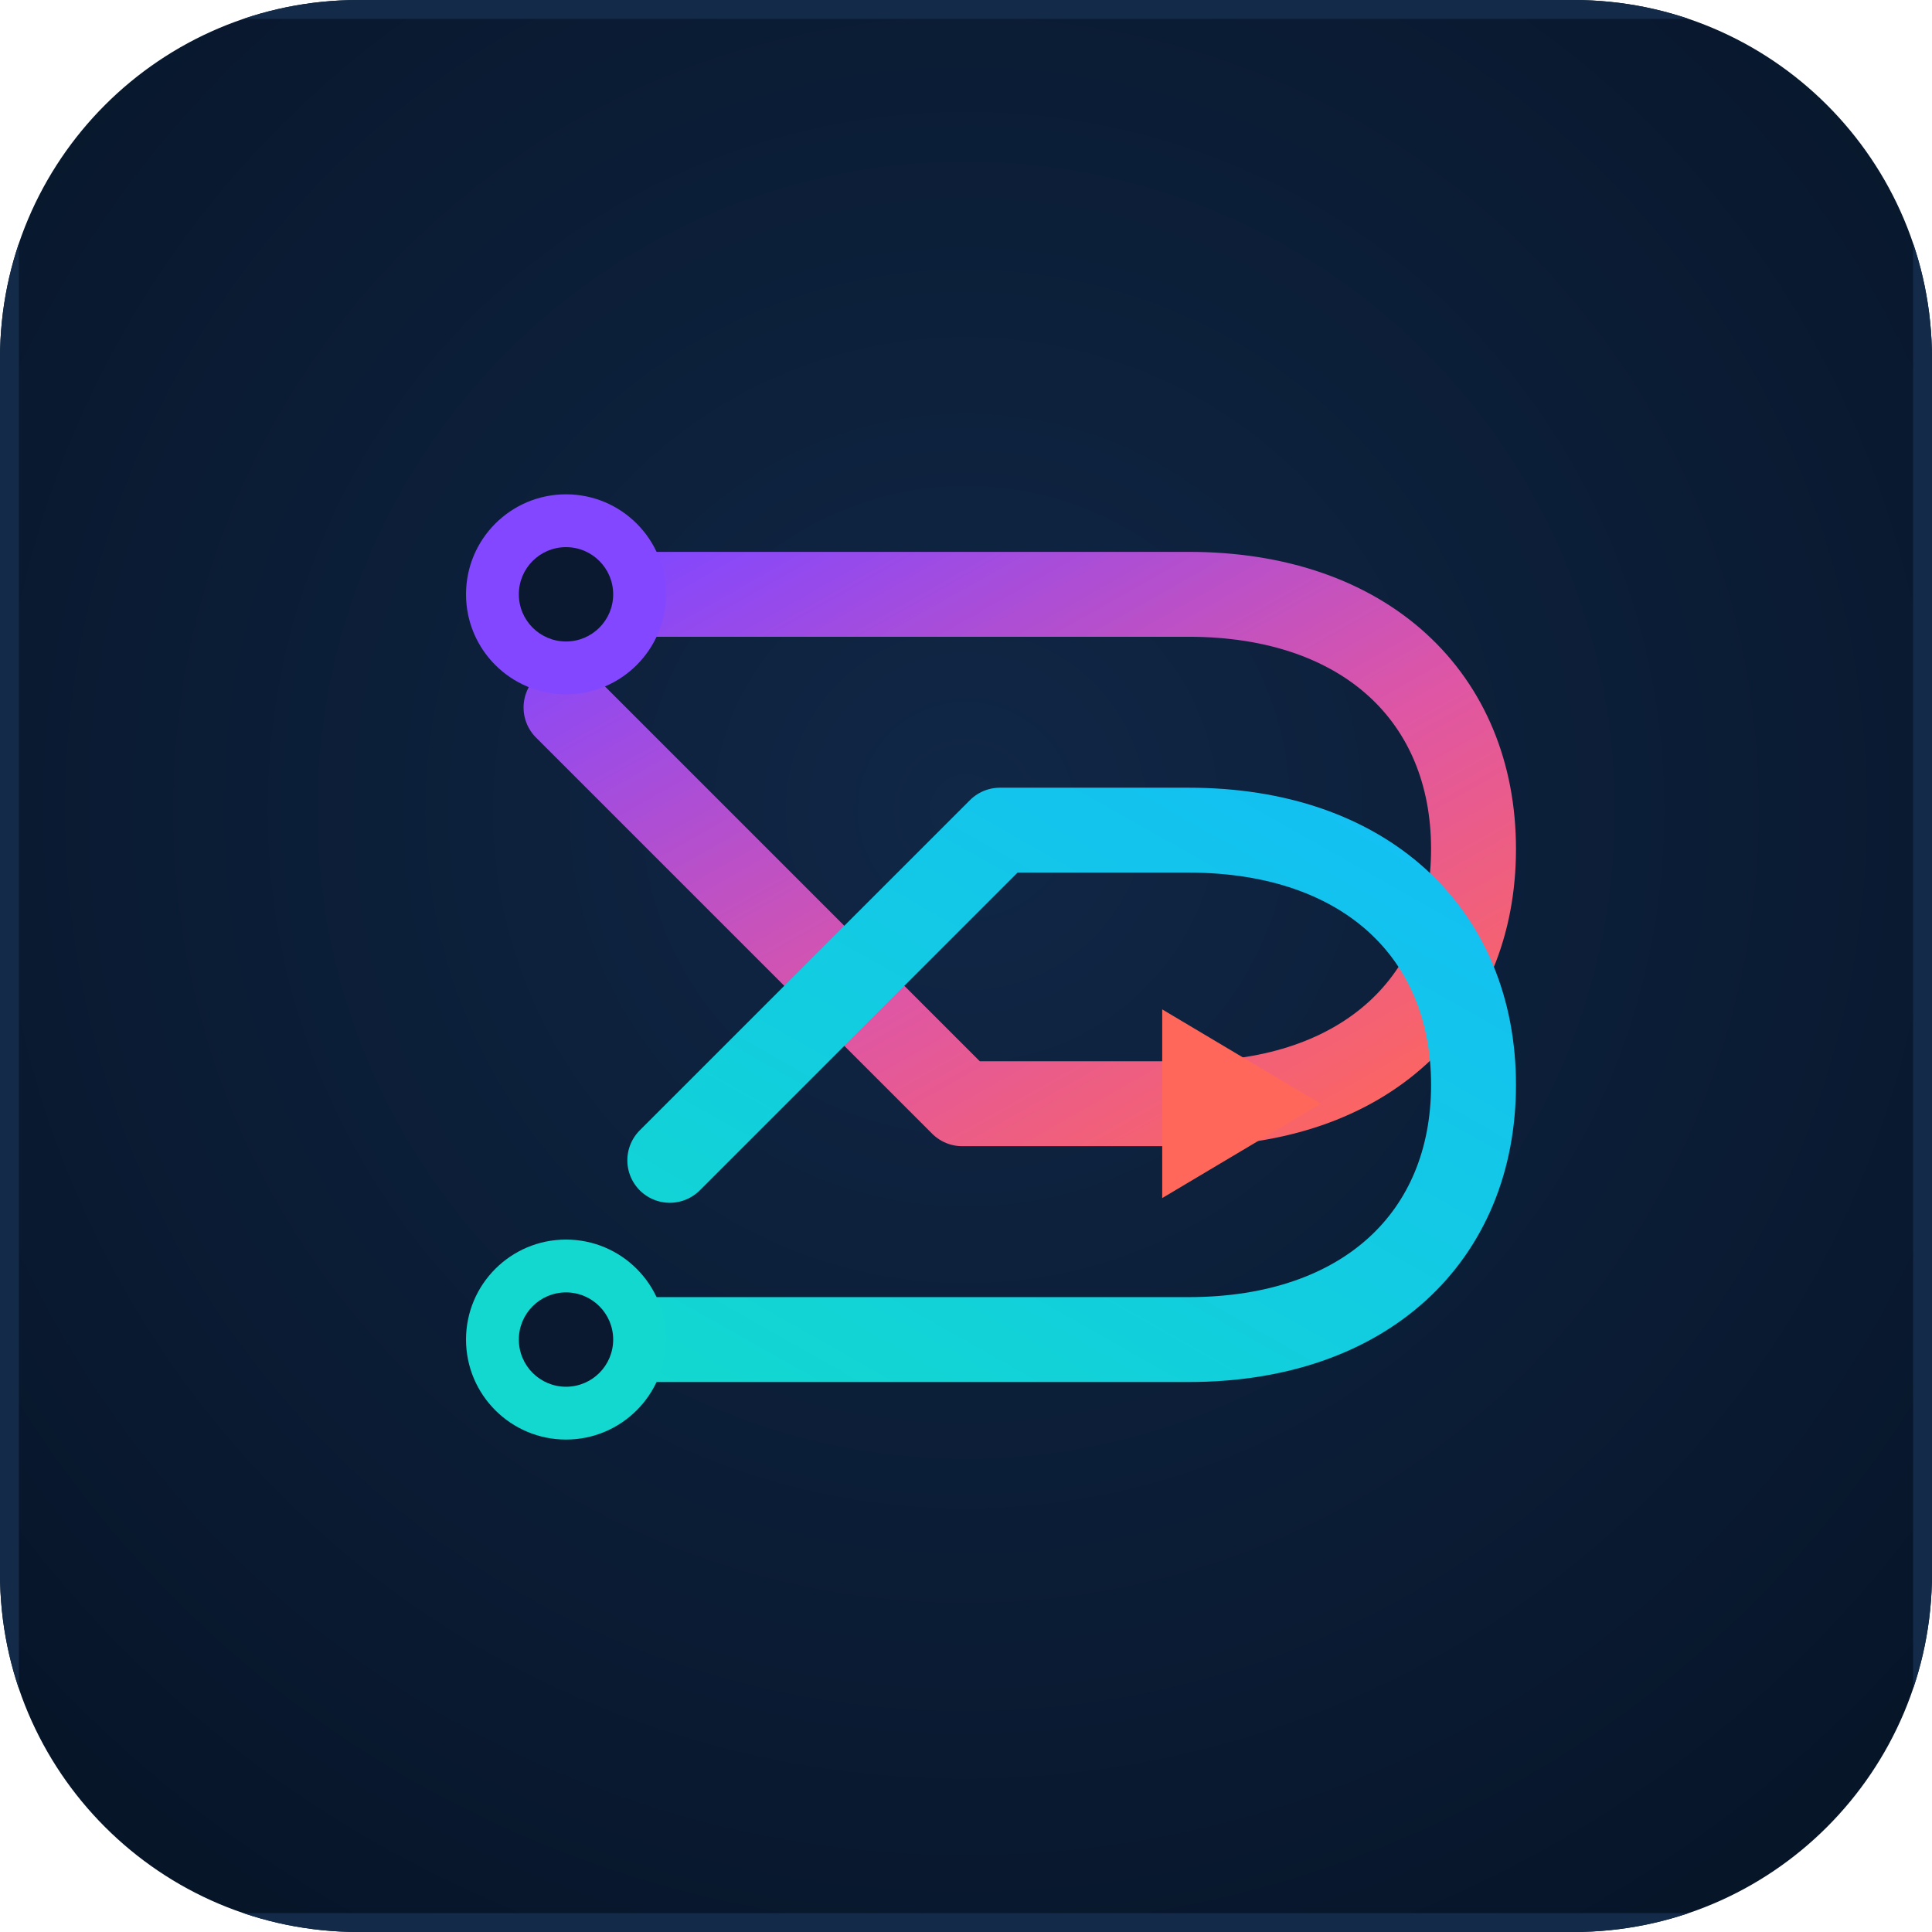
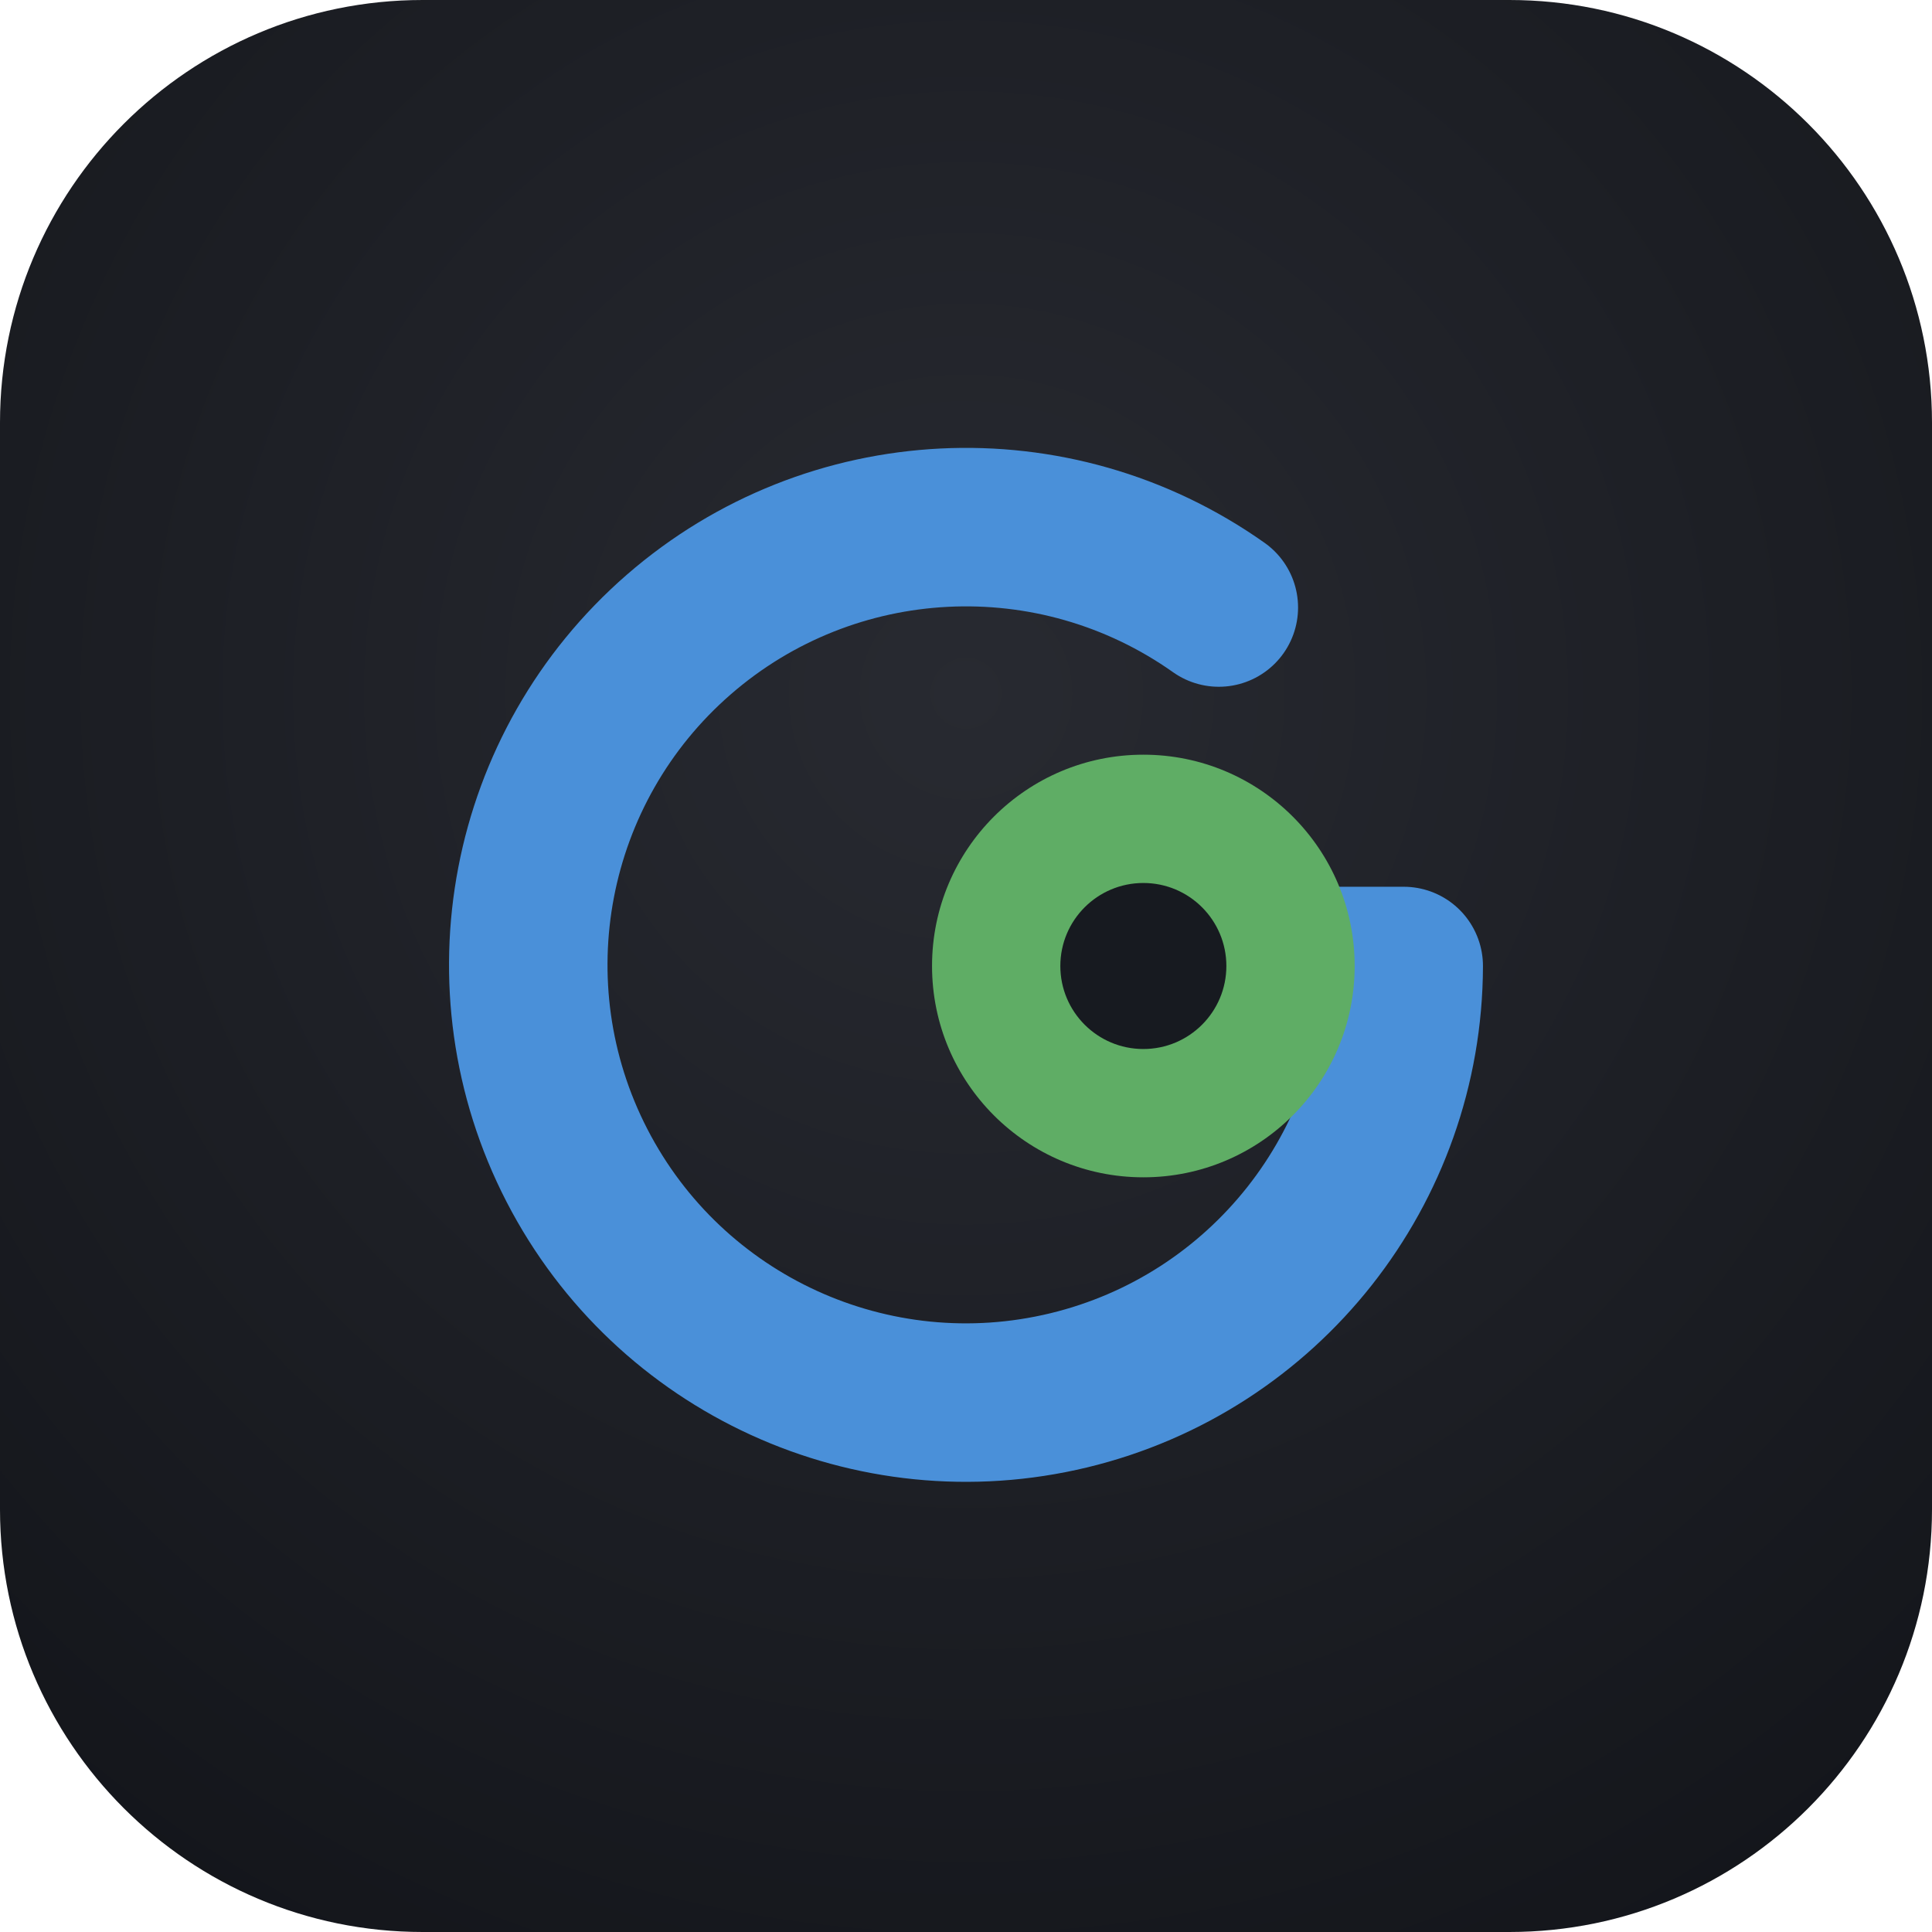
<svg xmlns="http://www.w3.org/2000/svg" width="1024" height="1024" viewBox="0 0 1024 1024">
  <defs>
-     <radialGradient id="background" cx="50%" cy="42%" r="74%">
-       <stop offset="0%" stop-color="#102746" />
-       <stop offset="100%" stop-color="#061326" />
+     <radialGradient id="bg" cx="50%" cy="36%" r="80%">
+       <stop offset="0%" stop-color="#282A31" />
+       <stop offset="100%" stop-color="#121419" />
    </radialGradient>
-     <linearGradient id="warmPath" x1="0%" y1="0%" x2="100%" y2="100%">
-       <stop offset="0%" stop-color="#8247FF" />
-       <stop offset="58%" stop-color="#DF56A4" />
-       <stop offset="100%" stop-color="#FF675A" />
-     </linearGradient>
-     <linearGradient id="coolPath" x1="0%" y1="100%" x2="100%" y2="0%">
-       <stop offset="0%" stop-color="#12D8CF" />
-       <stop offset="100%" stop-color="#13BFF4" />
-     </linearGradient>
-     <clipPath id="iconShape">
-       <rect width="1024" height="1024" rx="190" />
-     </clipPath>
  </defs>
-   <g clip-path="url(#iconShape)">
-     <rect width="1024" height="1024" fill="url(#background)" />
-     <path d="M101 0h822c56 0 101 45 101 101v822c0 56-45 101-101 101H101C45 1024 0 979 0 923V101C0 45 45 0 101 0Z" fill="none" stroke="#132B49" stroke-width="20" />
-   </g>
-   <g fill="none" stroke-linecap="round" stroke-linejoin="round">
-     <path d="M300 315h330c94 0 151 55 151 135s-57 135-151 135H510L300 375" stroke="url(#warmPath)" stroke-width="45" />
-     <path d="M300 710h330c94 0 151-55 151-135s-57-135-151-135H530L355 615" stroke="url(#coolPath)" stroke-width="45" />
-   </g>
-   <path d="M616 535 700 585 616 635Z" fill="#FF675A" />
-   <circle cx="300" cy="315" r="53" fill="#8247FF" />
-   <circle cx="300" cy="315" r="25" fill="#0A1930" />
-   <circle cx="300" cy="710" r="53" fill="#12D8CF" />
-   <circle cx="300" cy="710" r="25" fill="#0A1930" />
+   <rect width="1024" height="1024" rx="224" fill="url(#bg)" />
+   <path d="M646 322 A 232 232 0 1 0 744 512 H 606" fill="none" stroke="#4A90D9" stroke-width="84" stroke-linecap="round" stroke-linejoin="round" />
+   <circle cx="606" cy="512" r="112" fill="#5FAD65" />
+   <circle cx="606" cy="512" r="44" fill="#171A20" />
</svg>
